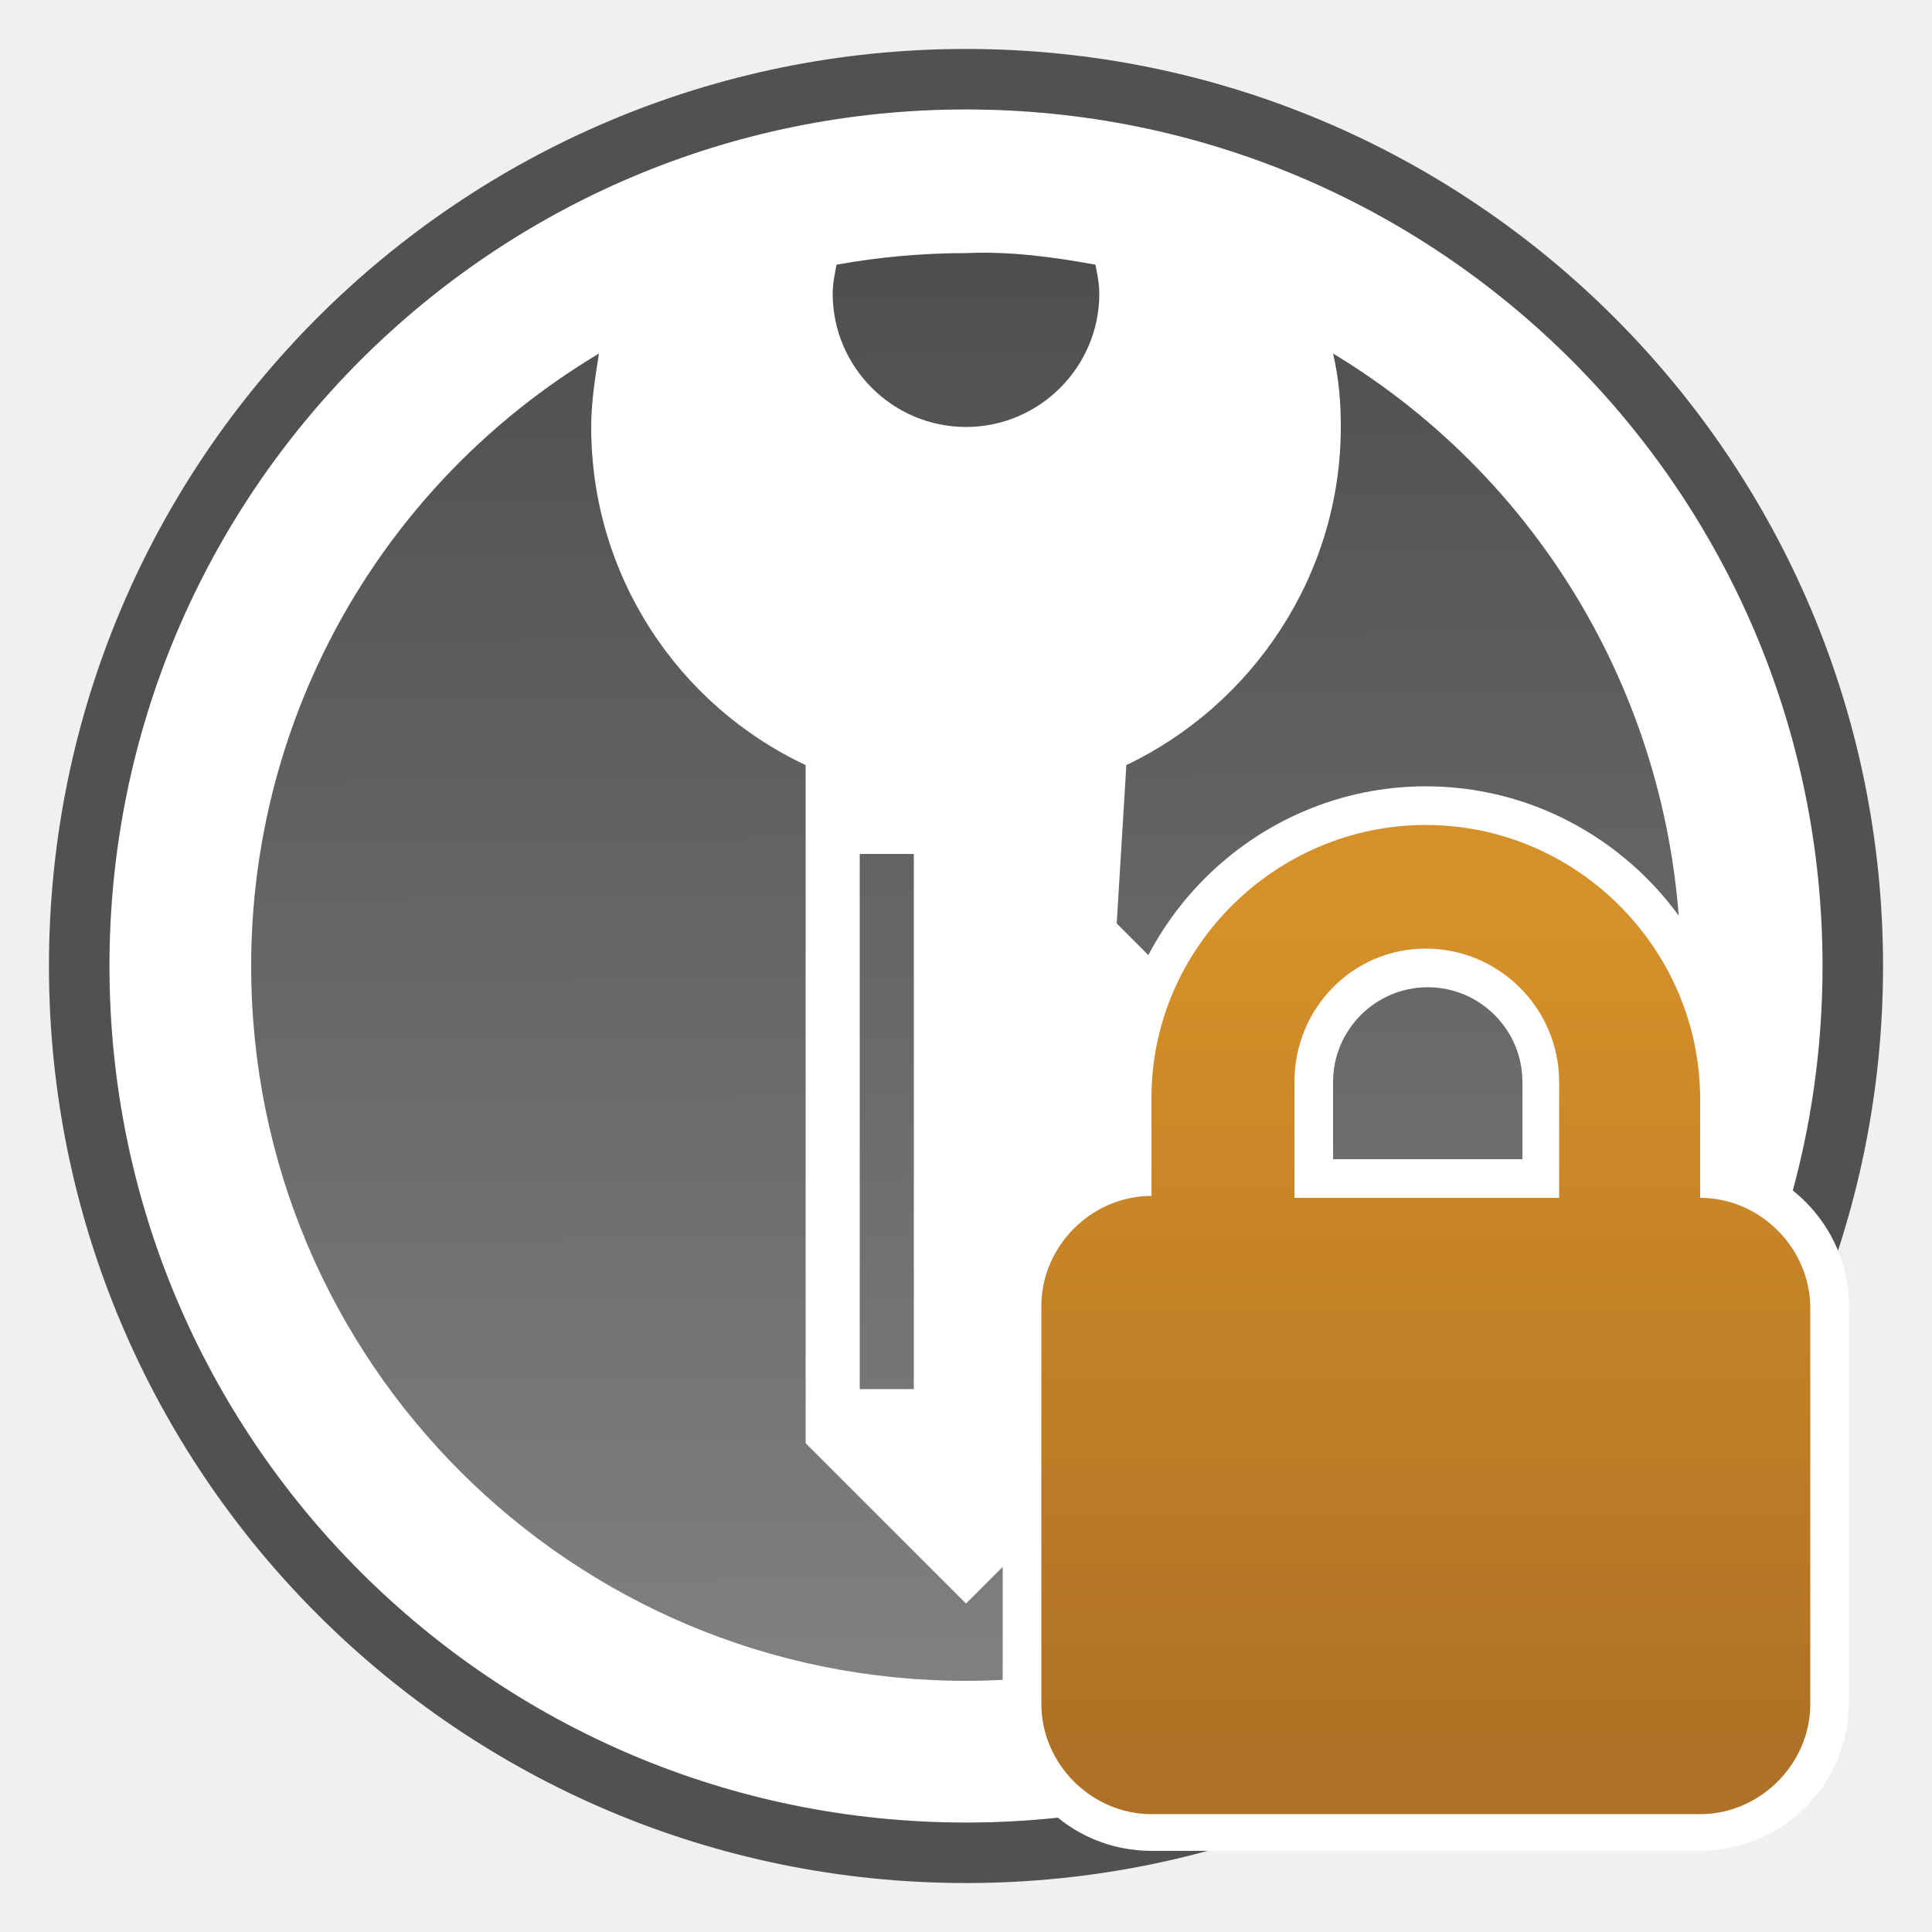
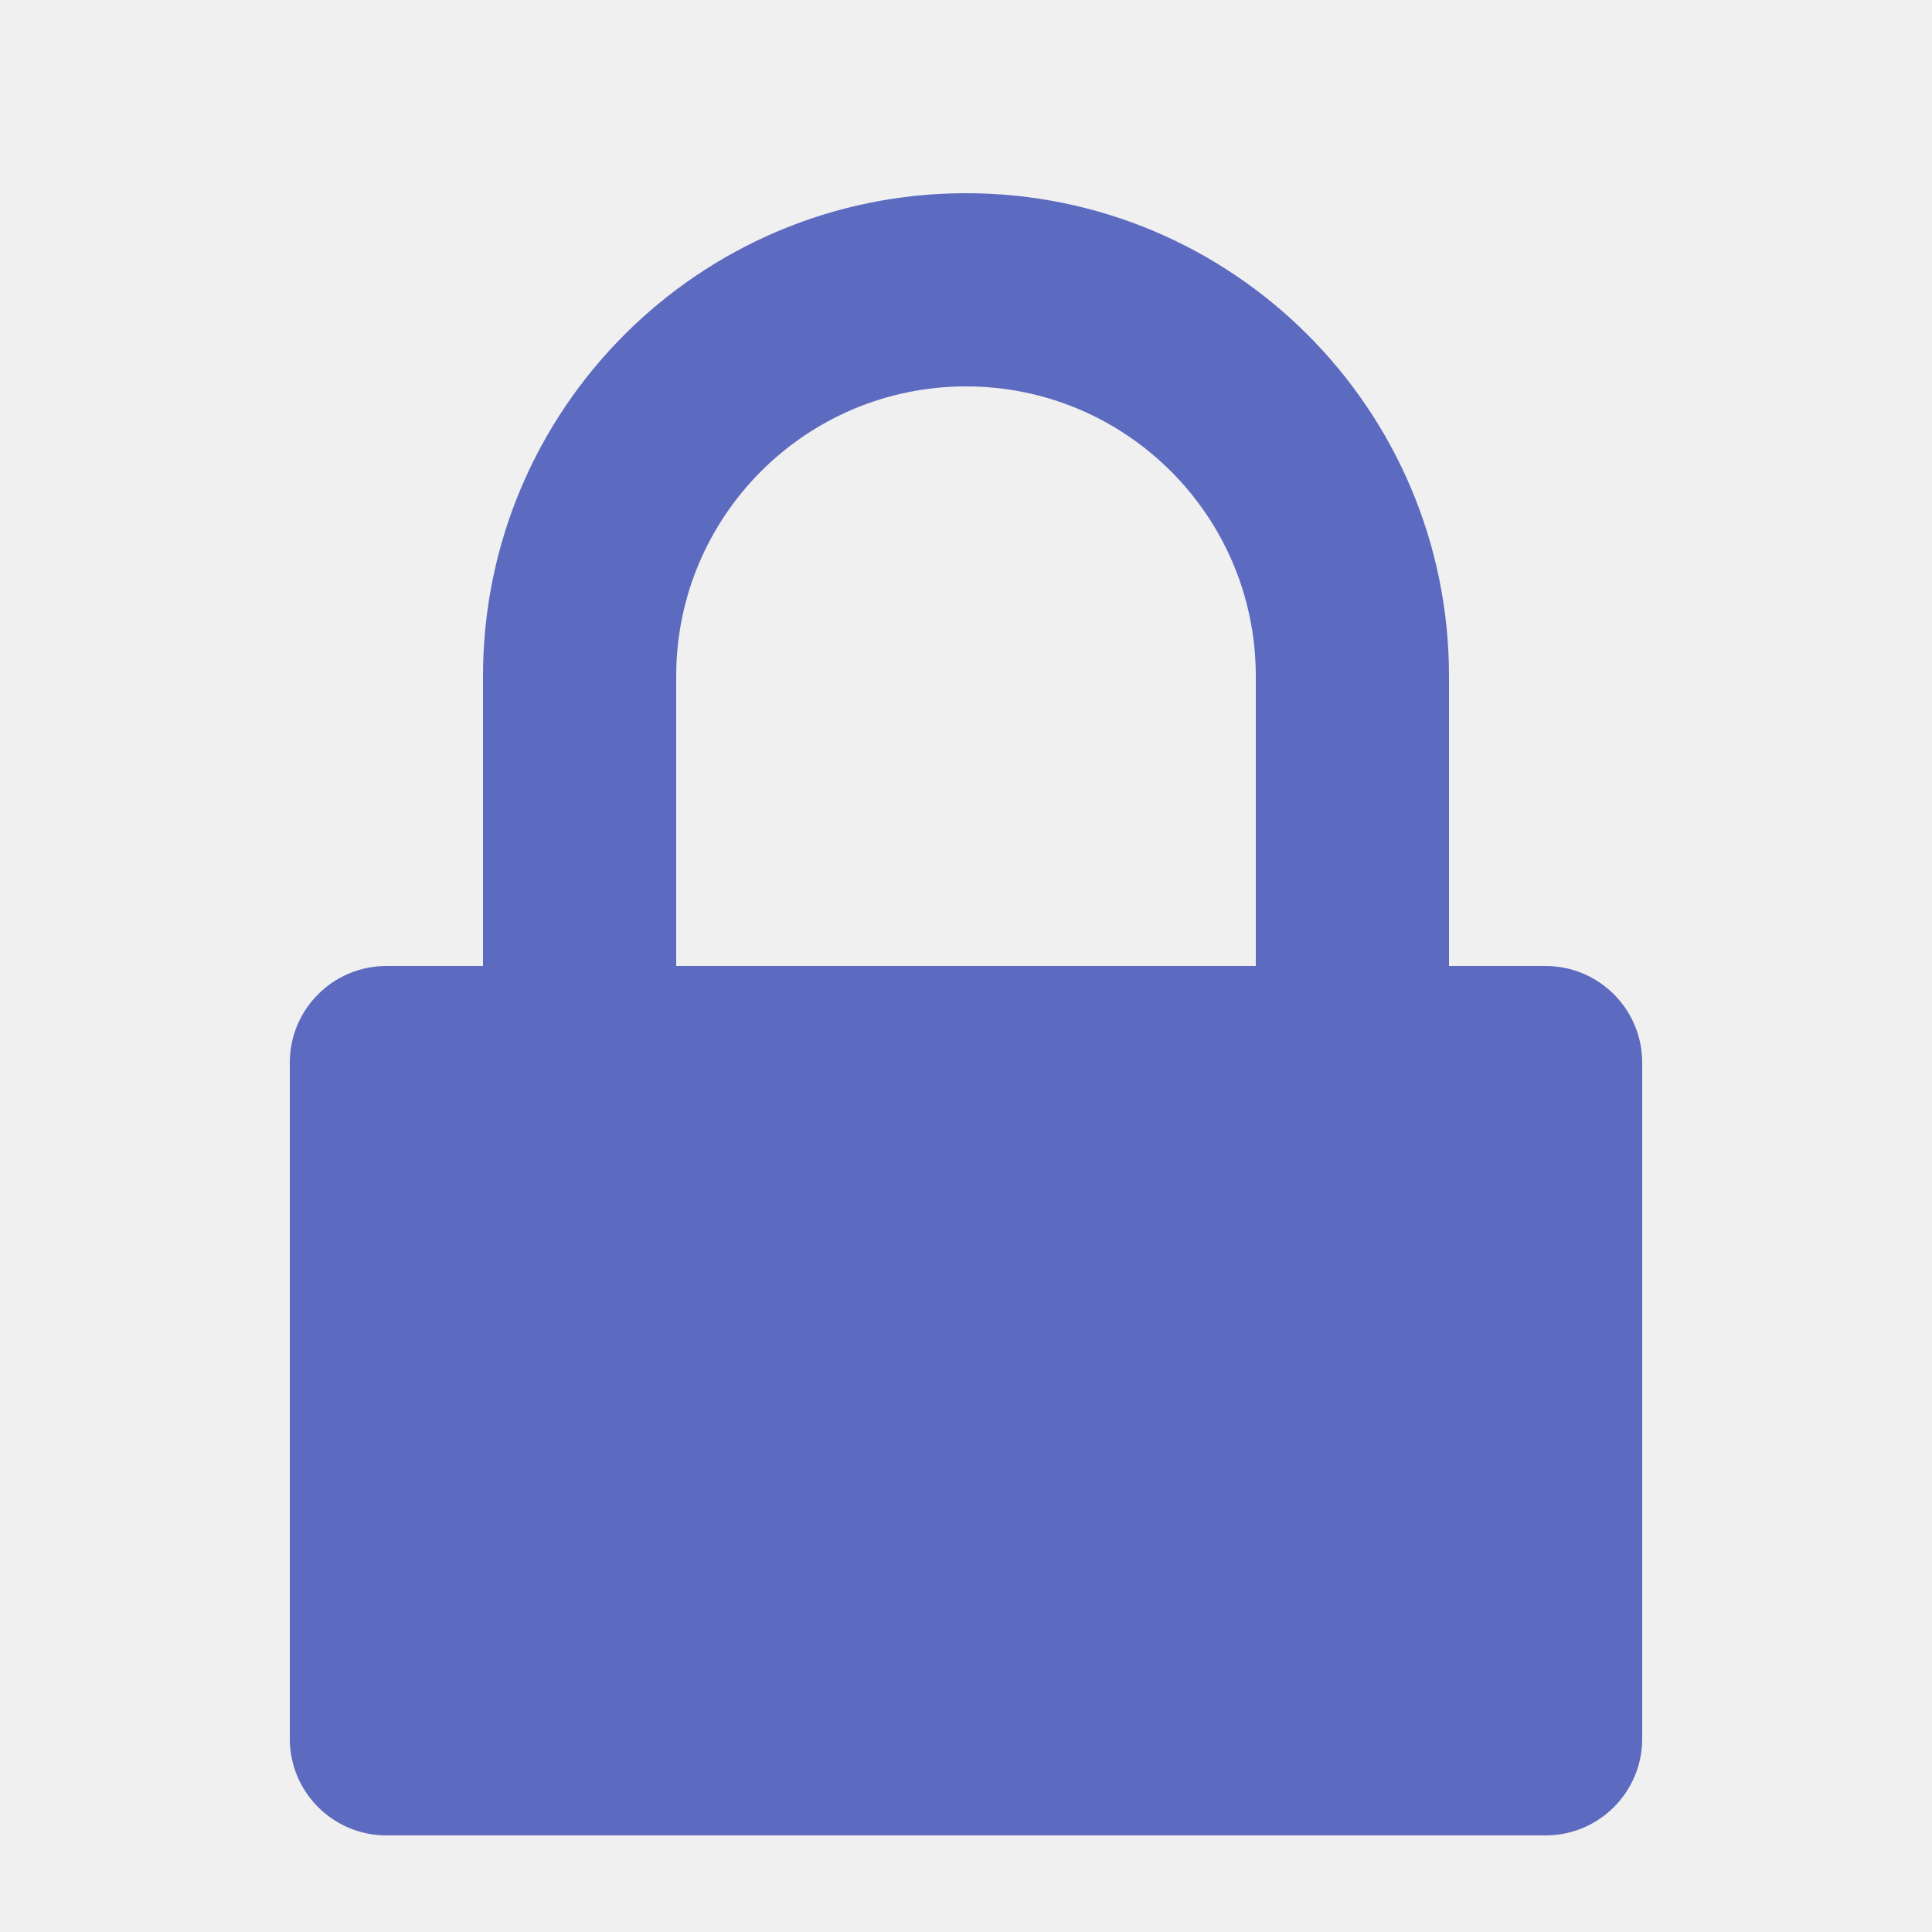
- <svg xmlns="http://www.w3.org/2000/svg" baseProfile="basic" id="svg2" viewBox="0 0 100 100">
-   <circle style="fill-rule:evenodd;clip-rule:evenodd;fill:#fff;stroke:#515151;stroke-width:3.132;stroke-linecap:round;stroke-linejoin:round" cx="50" cy="50" r="45.9" />
-   <linearGradient id="SVGID_1_" gradientUnits="userSpaceOnUse" x1="50.269" y1="-1470.94" x2="49.697" y2="-1392.786" gradientTransform="matrix(1 0 0 -1 0 -1384.11)">
-     <stop offset="0" style="stop-color:gray" />
-     <stop offset="1" style="stop-color:#4b4b4d" />
-   </linearGradient>
-   <path style="fill:url(#SVGID_1_)" d="M56.7 13.7c.1.5.2 1 .2 1.5.0 3.8-3.1 6.9-6.9 6.9-3.8.0-6.9-3.1-6.9-6.9.0-.5.1-1 .2-1.5 2.2-.4 4.5-.6 6.7-.6C52.3 13 54.5 13.3 56.7 13.7zM30.6 22.1c0 7.7 4.5 14.4 11.1 17.5v35.1L50 83l8.3-8.3-.5-7.3 3.9-3.9-3.9-3.9 5.9-5.9-5.9-5.9.5-8.2c6.5-3.1 11.1-9.8 11.1-17.5.0-1.3-.1-2.5-.4-3.8C80.1 25 86.9 37 87 50c0 20.4-16.5 37-37 37-20.4.0-37-16.5-37-37 0-13 6.8-25 18-31.7C30.8 19.6 30.6 20.8 30.6 22.1zM44.5 44.2h2.8v27.7h-2.8V44.2v0 0z" />
-   <linearGradient id="SVGID_2_" gradientUnits="userSpaceOnUse" x1="73.8" y1="1532.138" x2="73.8" y2="1574.004" gradientTransform="matrix(1 0 0 1 0 -1484)">
-     <stop offset="0" style="stop-color:#d69029" />
-     <stop offset="1" style="stop-color:#af7125" />
-   </linearGradient>
-   <path style="fill:url(#SVGID_2_)" d="M59.6 94.8c-3.7.0-6.7-3-6.7-6.7V67.6c0-3.3 2.5-6.1 5.7-6.6v-4.1c0-8.4 6.8-15.2 15.2-15.2S89 48.5 89 56.9V61c3.2.5 5.7 3.3 5.7 6.6v20.5c0 3.7-3 6.7-6.7 6.7.0.0-28.4.0-28.4.0zM79.7 61v-5c0-3.2-2.6-5.9-5.9-5.9S68 52.7 68 56v5H79.7z" />
-   <path style="fill:#fff" d="M73.8 42.7c7.8.0 14.2 6.4 14.2 14.2V62c3.1.0 5.7 2.6 5.7 5.7v20.5c0 3.1-2.6 5.7-5.7 5.7H59.6c-3.1.0-5.7-2.6-5.7-5.7V67.6c0-3.1 2.6-5.7 5.7-5.7v-5.1C59.6 49.1 66 42.7 73.8 42.7M67 62h13.7v-6c0-3.8-3.1-6.9-6.9-6.9C70 49.1 67 52.2 67 56v6M73.8 40.7c-8.9.0-16.2 7.3-16.2 16.2v3.3c-3.3.9-5.7 3.9-5.7 7.4v20.5c0 4.2 3.4 7.7 7.7 7.7H88c4.2.0 7.7-3.4 7.7-7.7V67.6c0-3.5-2.4-6.5-5.7-7.4v-3.3C90 48 82.7 40.7 73.8 40.7v0zM69 60v-4c0-2.7 2.2-4.9 4.9-4.9 2.7.0 4.9 2.2 4.9 4.9v4H69v0z" />
+ <svg xmlns="http://www.w3.org/2000/svg" viewBox="0 0 100 100">
+   <path d="M50 10a25 25 0 0 0-25 25v15H20a5 5 0 0 0-5 5v35a5 5 0 0 0 5 5h60a5 5 0 0 0 5-5V55a5 5 0 0 0-5-5h-5V35A25 25 0 0 0 50 10zm0 10a15 15 0 0 1 15 15v15H35V35a15 15 0 0 1 15-15z" fill="#5c6bc0" />
</svg>
